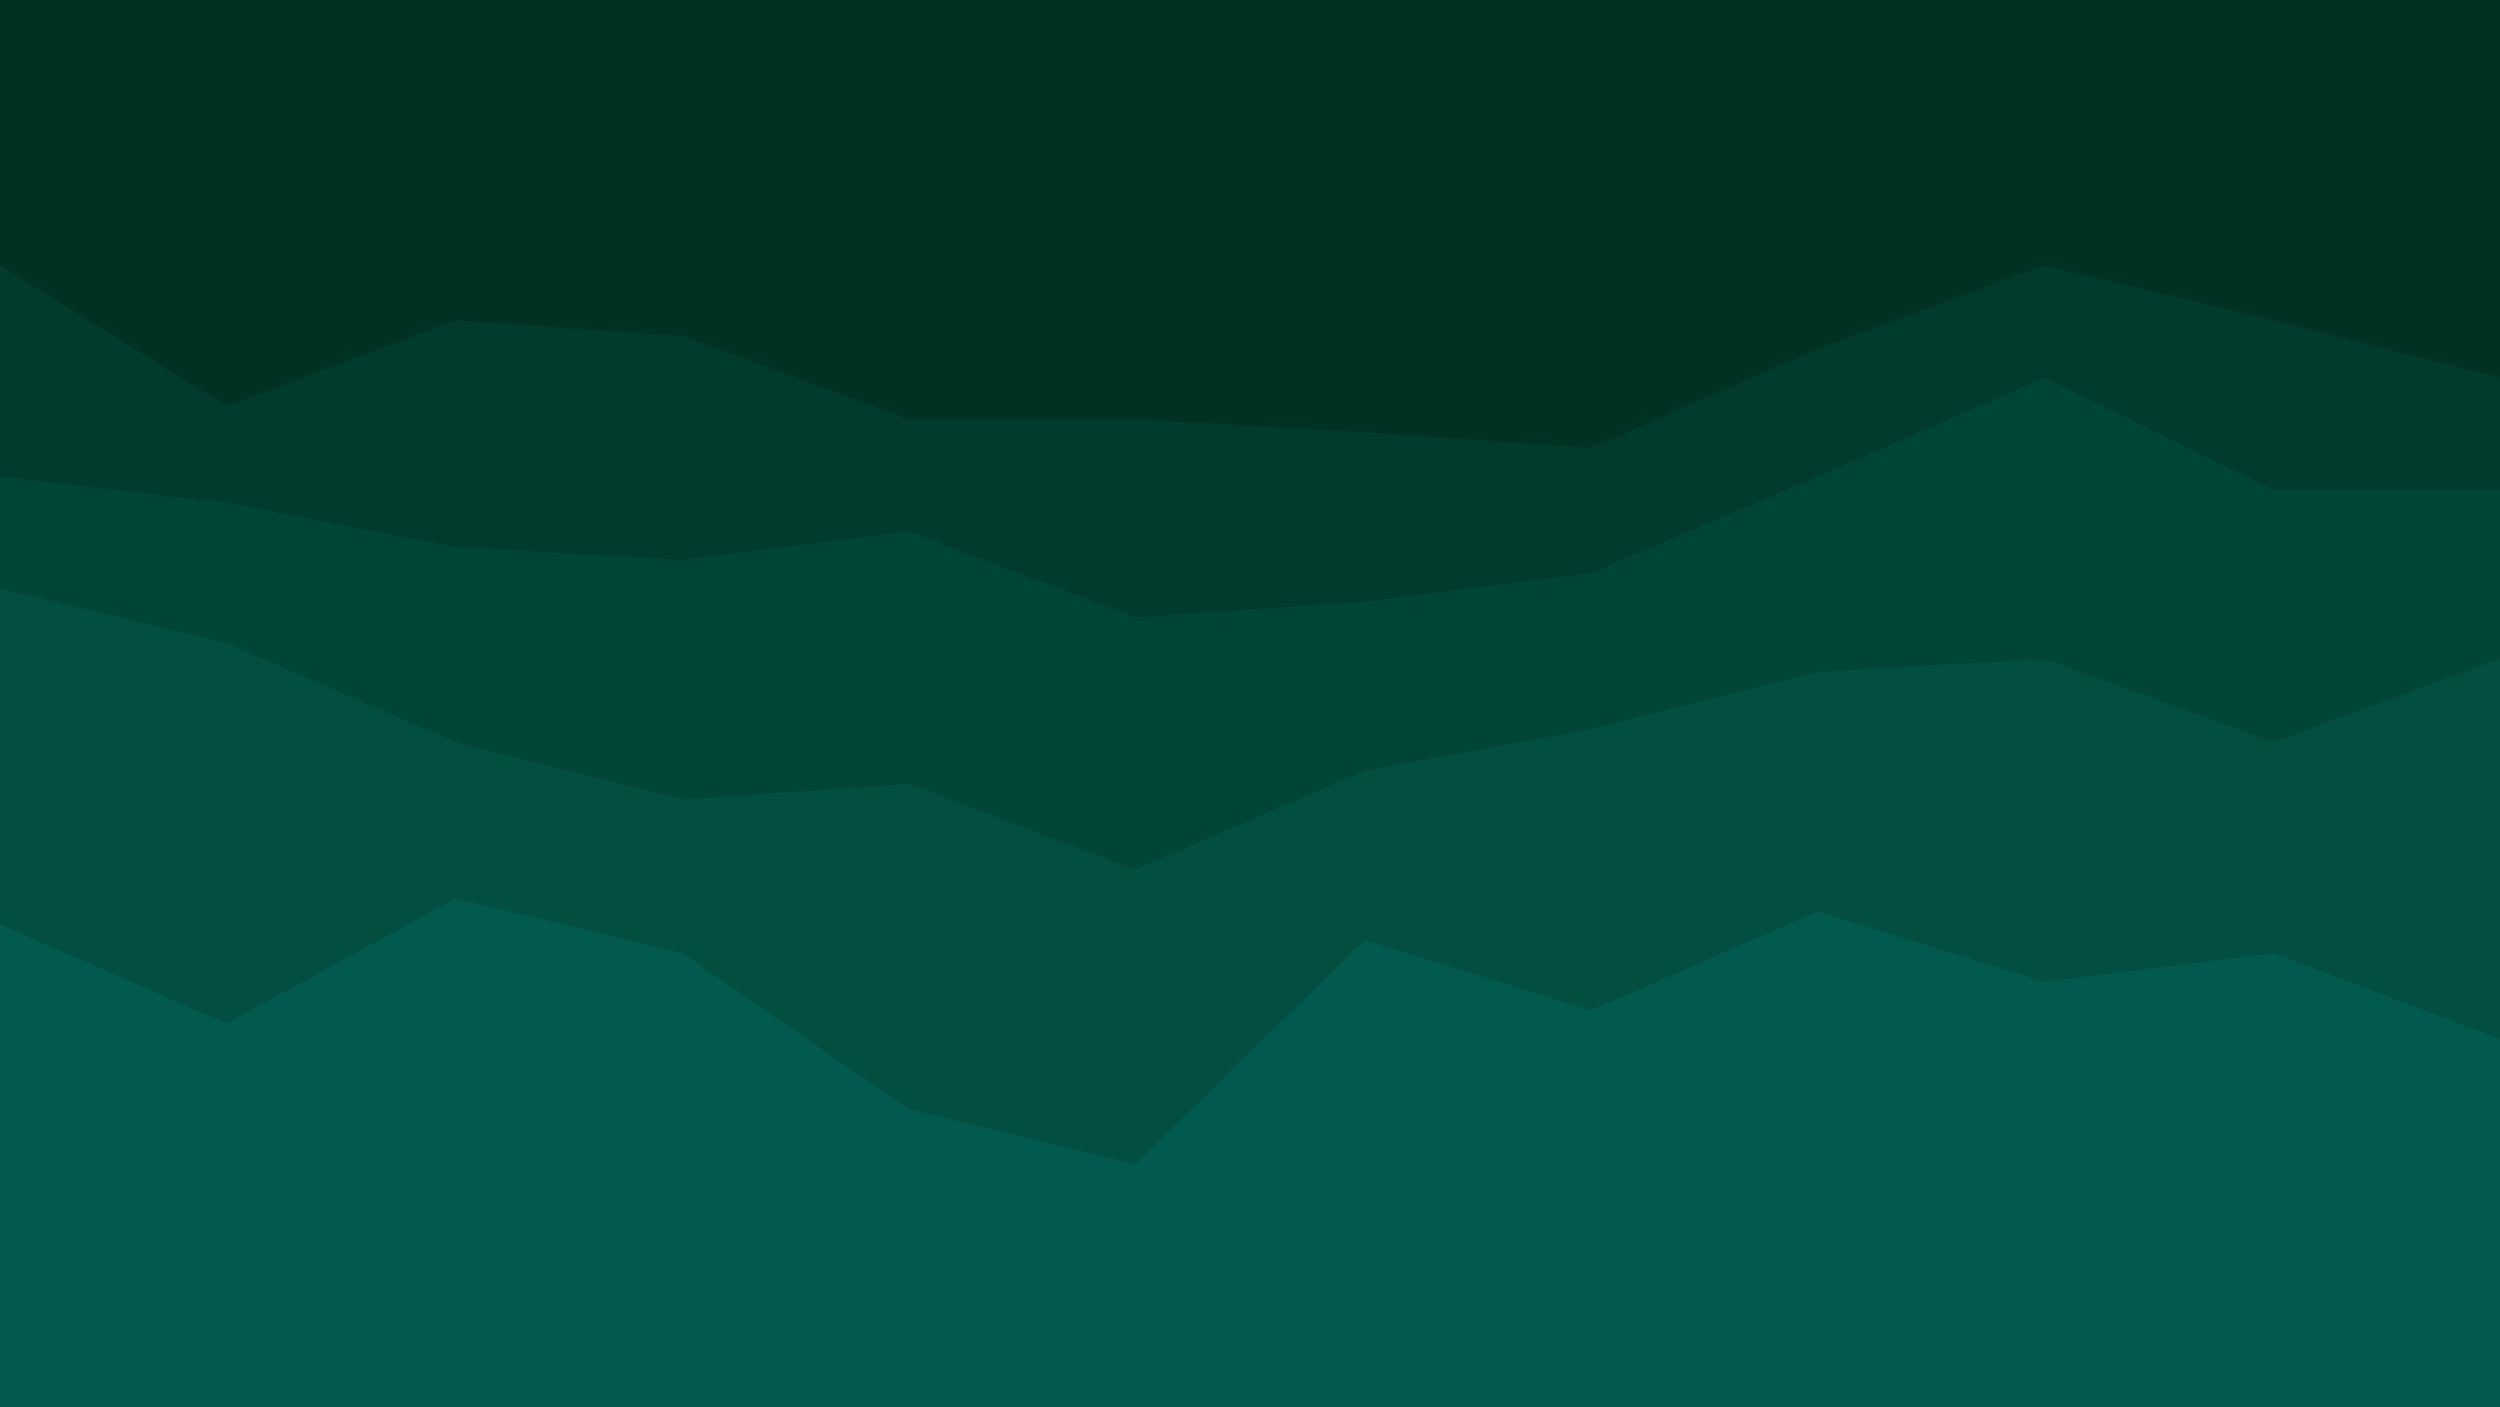
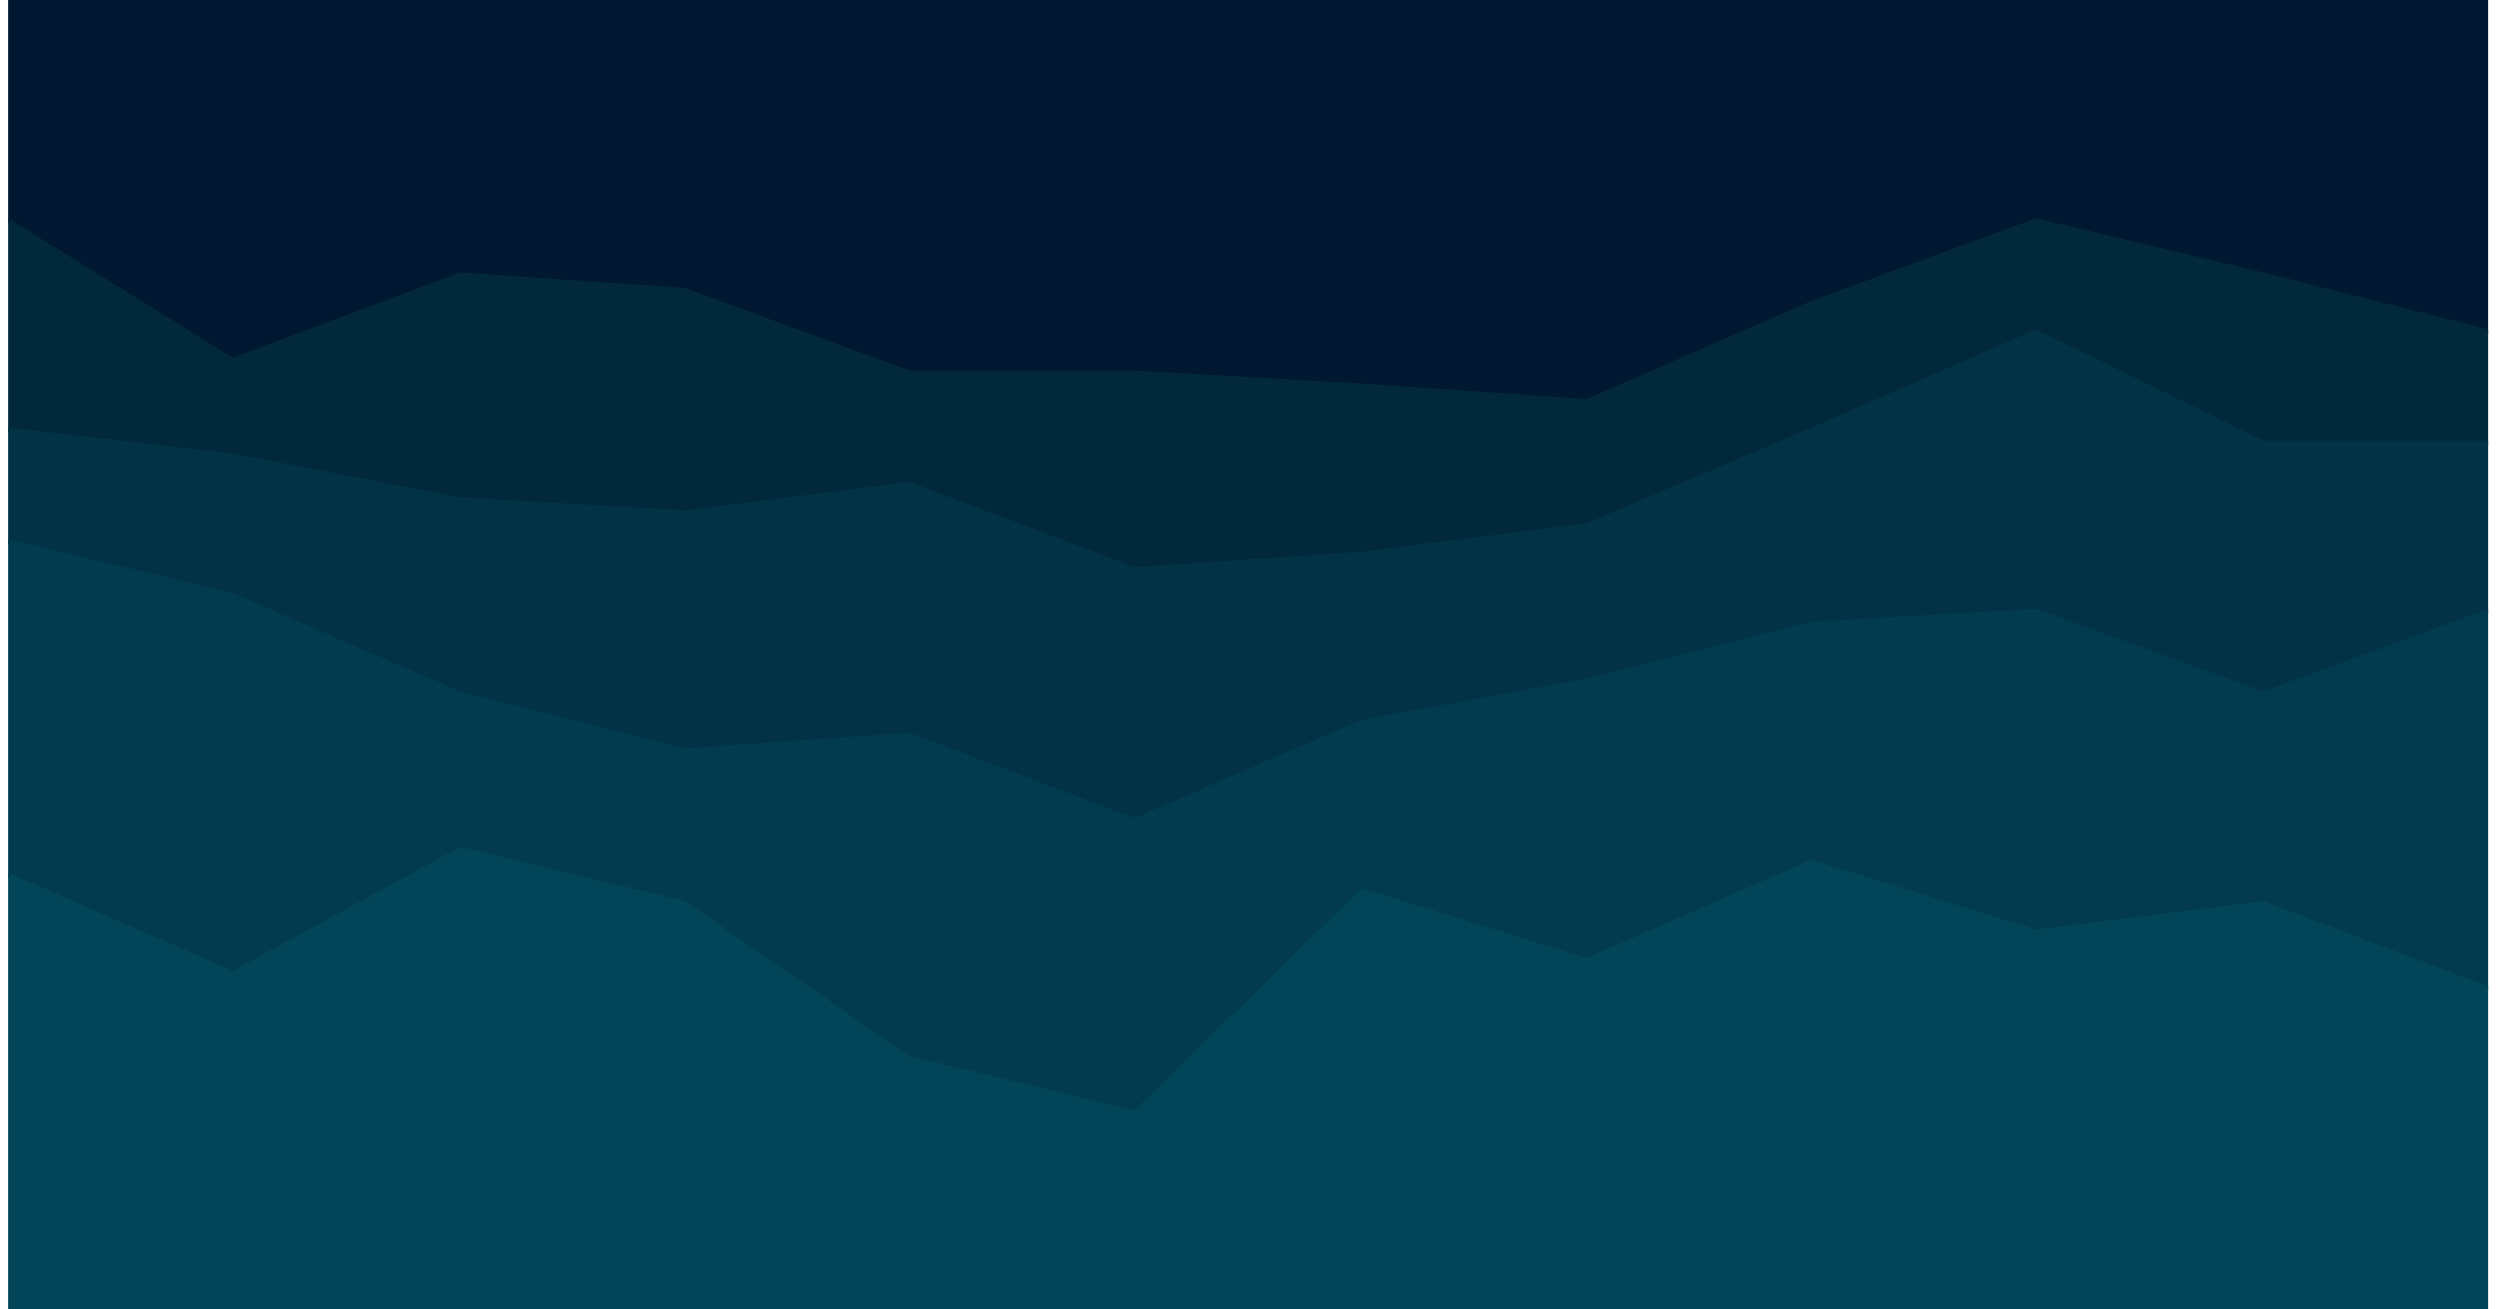
- <svg xmlns="http://www.w3.org/2000/svg" id="visual" viewBox="0 0 960 540" width="960" height="540" version="1.1">
-   <path d="M0 104L87 158L175 125L262 131L349 163L436 163L524 168L611 174L698 136L785 104L873 125L960 147L960 0L873 0L785 0L698 0L611 0L524 0L436 0L349 0L262 0L175 0L87 0L0 0Z" fill="#003223" />
-   <path d="M0 185L87 195L175 212L262 217L349 206L436 239L524 233L611 222L698 185L785 147L873 190L960 190L960 145L873 123L785 102L698 134L611 172L524 166L436 161L349 161L262 129L175 123L87 156L0 102Z" fill="#013b2d" />
-   <path d="M0 228L87 249L175 287L262 309L349 303L436 336L524 298L611 282L698 260L785 255L873 287L960 255L960 188L873 188L785 145L698 183L611 220L524 231L436 237L349 204L262 215L175 210L87 193L0 183Z" fill="#014537" />
-   <path d="M0 357L87 395L175 347L262 368L349 428L436 449L524 363L611 390L698 352L785 379L873 368L960 401L960 253L873 285L785 253L698 258L611 280L524 296L436 334L349 301L262 307L175 285L87 247L0 226Z" fill="#024f42" />
-   <path d="M0 541L87 541L175 541L262 541L349 541L436 541L524 541L611 541L698 541L785 541L873 541L960 541L960 399L873 366L785 377L698 350L611 388L524 361L436 447L349 426L262 366L175 345L87 393L0 355Z" fill="#02594e" />
+ <svg xmlns="http://www.w3.org/2000/svg" version="1.1" width="1200" height="628" viewBox="0 0 1200 628" xml:space="preserve">
+   <defs>
+ </defs>
+   <g transform="matrix(0 0 0 0 0 0)" id="ad012e2a-eea8-47b1-a6b1-abaccedb2528">
+ </g>
+   <g transform="matrix(1 0 0 1 600 314)" id="50f5bfbb-2f19-4de6-83f8-eb3ac78ac57f">
+     <rect style="stroke: none; stroke-width: 1; stroke-dasharray: none; stroke-linecap: butt; stroke-dashoffset: 0; stroke-linejoin: miter; stroke-miterlimit: 4; fill: rgb(255,255,255); fill-rule: nonzero; opacity: 1; visibility: hidden;" vector-effect="non-scaling-stroke" x="-600" y="-314" rx="0" ry="0" width="1200" height="628" />
+   </g>
+   <g transform="matrix(1.24 0 0 1.24 599.1 85.95)">
+     <path style="stroke: none; stroke-width: 1; stroke-dasharray: none; stroke-linecap: butt; stroke-dashoffset: 0; stroke-linejoin: miter; stroke-miterlimit: 4; fill: rgb(0,24,50); fill-rule: nonzero; opacity: 1;" vector-effect="non-scaling-stroke" transform=" translate(-480, -87)" d="M 0 104 L 87 158 L 175 125 L 262 131 L 349 163 L 436 163 L 524 168 L 611 174 L 698 136 L 785 104 L 873 125 L 960 147 L 960 0 L 873 0 L 785 0 L 698 0 L 611 0 L 524 0 L 436 0 L 349 0 L 262 0 L 175 0 L 87 0 L 0 0 Z" stroke-linecap="round" />
+   </g>
+   <g transform="matrix(1.24 0 0 1.24 599.1 189.68)">
+     <path style="stroke: none; stroke-width: 1; stroke-dasharray: none; stroke-linecap: butt; stroke-dashoffset: 0; stroke-linejoin: miter; stroke-miterlimit: 4; fill: rgb(1,40,59); fill-rule: nonzero; opacity: 1;" vector-effect="non-scaling-stroke" transform=" translate(-480, -170.5)" d="M 0 185 L 87 195 L 175 212 L 262 217 L 349 206 L 436 239 L 524 233 L 611 222 L 698 185 L 785 147 L 873 190 L 960 190 L 960 145 L 873 123 L 785 102 L 698 134 L 611 172 L 524 166 L 436 161 L 349 161 L 262 129 L 175 123 L 87 156 L 0 102 Z" stroke-linecap="round" />
+   </g>
+   <g transform="matrix(1.24 0 0 1.24 599.1 276.56)">
+     <path style="stroke: none; stroke-width: 1; stroke-dasharray: none; stroke-linecap: butt; stroke-dashoffset: 0; stroke-linejoin: miter; stroke-miterlimit: 4; fill: rgb(1,50,69); fill-rule: nonzero; opacity: 1;" vector-effect="non-scaling-stroke" transform=" translate(-480, -240.5)" d="M 0 228 L 87 249 L 175 287 L 262 309 L 349 303 L 436 336 L 524 298 L 611 282 L 698 260 L 785 255 L 873 287 L 960 255 L 960 188 L 873 188 L 785 145 L 698 183 L 611 220 L 524 231 L 436 237 L 349 204 L 262 215 L 175 210 L 87 193 L 0 183 Z" stroke-linecap="round" />
+   </g>
+   <g transform="matrix(1.24 0 0 1.24 599.1 397)">
+     <path style="stroke: none; stroke-width: 1; stroke-dasharray: none; stroke-linecap: butt; stroke-dashoffset: 0; stroke-linejoin: miter; stroke-miterlimit: 4; fill: rgb(2,59,79); fill-rule: nonzero; opacity: 1;" vector-effect="non-scaling-stroke" transform=" translate(-480, -337.5)" d="M 0 357 L 87 395 L 175 347 L 262 368 L 349 428 L 436 449 L 524 363 L 611 390 L 698 352 L 785 379 L 873 368 L 960 401 L 960 253 L 873 285 L 785 253 L 698 258 L 611 280 L 524 296 L 436 334 L 349 301 L 262 307 L 175 285 L 87 247 L 0 226 Z" stroke-linecap="round" />
+   </g>
+   <g transform="matrix(1.24 0 0 1.24 599.1 528.04)">
+     <path style="stroke: none; stroke-width: 1; stroke-dasharray: none; stroke-linecap: butt; stroke-dashoffset: 0; stroke-linejoin: miter; stroke-miterlimit: 4; fill: rgb(2,69,89); fill-rule: nonzero; opacity: 1;" vector-effect="non-scaling-stroke" transform=" translate(-480, -443)" d="M 0 541 L 87 541 L 175 541 L 262 541 L 349 541 L 436 541 L 524 541 L 611 541 L 698 541 L 785 541 L 873 541 L 960 541 L 960 399 L 873 366 L 785 377 L 698 350 L 611 388 L 524 361 L 436 447 L 349 426 L 262 366 L 175 345 L 87 393 L 0 355 Z" stroke-linecap="round" />
+   </g>
</svg>
